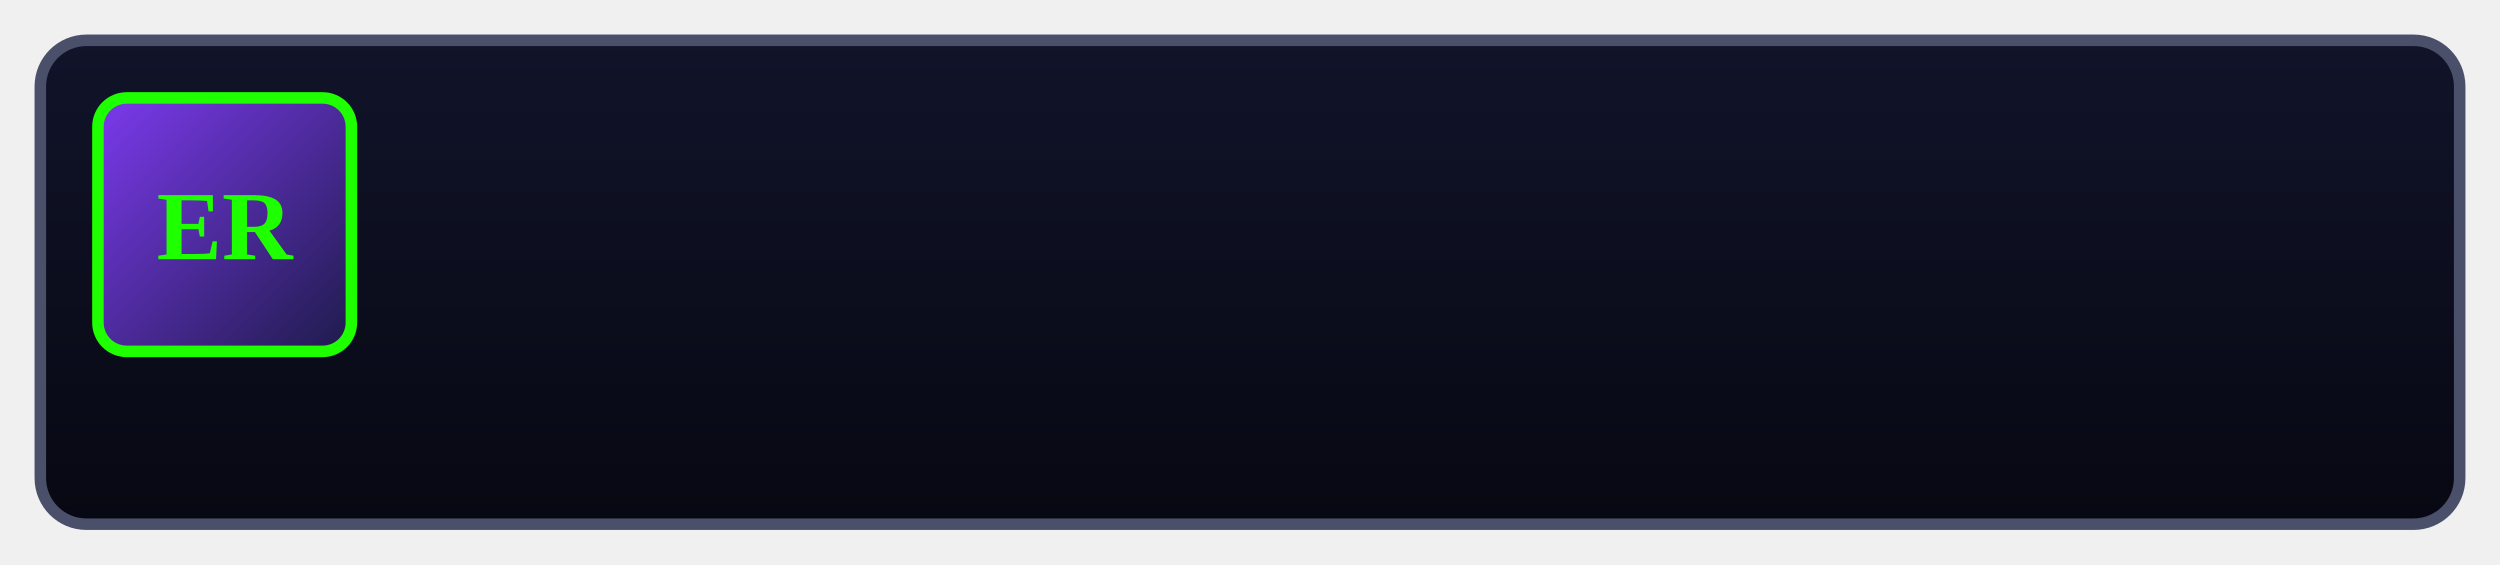
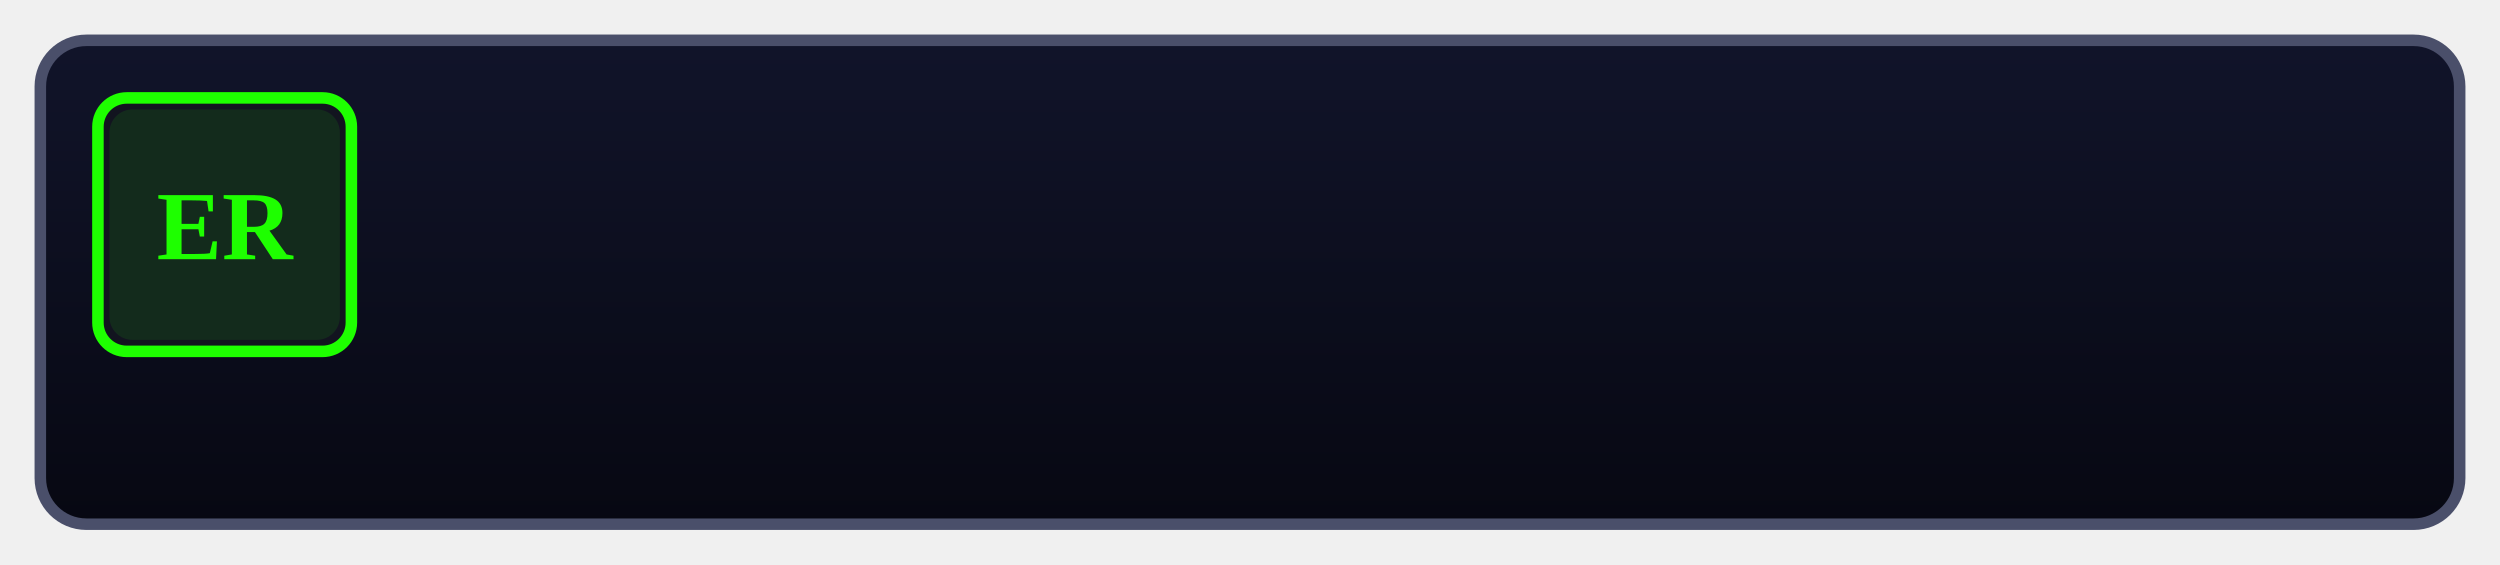
<svg xmlns="http://www.w3.org/2000/svg" width="434" height="98" viewBox="0 0 434 98" role="img" aria-label="Emoji &amp; React: Emojis y rueda de reacciones en el chat Descargas: 187">
  <defs>
    <linearGradient id="tip" x1="0" y1="0" x2="0" y2="1">
      <stop offset="0" stop-color="#11142a" />
      <stop offset="1" stop-color="#070812" />
    </linearGradient>
    <linearGradient id="gold" x1="0" y1="0" x2="1" y2="0">
      <stop offset="0" stop-color="#ffd100" stop-opacity="0" />
      <stop offset=".5" stop-color="#fff3b0" />
      <stop offset="1" stop-color="#ffd100" stop-opacity="0" />
    </linearGradient>
    <linearGradient id="goldtext" x1="0" y1="0" x2="0" y2="1">
      <stop offset="0" stop-color="#fff3b0" />
      <stop offset=".55" stop-color="#ffd100" />
      <stop offset="1" stop-color="#c8860a" />
    </linearGradient>
    <linearGradient id="gem" x1="0" y1="0" x2="1" y2="1">
      <stop offset="0" stop-color="#7c3aed" />
      <stop offset="1" stop-color="#1e1b4b" />
    </linearGradient>
  </defs>
  <style>
    text { font-family: Verdana, 'DejaVu Sans', Arial, sans-serif; font-size: 14px; fill: #fff; }
    .t { font-family: Georgia, 'Times New Roman', serif; font-weight: bold; }
    .l { opacity: 0; animation: in .45s ease-out forwards; }
    .glint { animation: run 7s linear infinite; }
    @keyframes in { from { opacity: 0; transform: translateX(-6px); } to { opacity: 1; transform: none; } }
    @keyframes run { from { stroke-dashoffset: 0; } to { stroke-dashoffset: -1000; } }
    @keyframes blink { 50% { opacity: 0; } }
    @media (prefers-reduced-motion: reduce) { .l, .glint, .fx { animation: none !important; opacity: 1 !important; } }</style>
  <rect x="7" y="7" width="420" height="84" rx="8" fill="url(#tip)" stroke="#4a4f6a" stroke-width="2" />
-   <rect x="17" y="17" width="44" height="44" rx="5" fill="url(#gem)" stroke="#1eff00" stroke-width="2" />
+   <rect x="17" y="17" width="44" height="44" rx="5" fill="#12141f" stroke="#1eff00" stroke-width="2" />
+   <rect x="19" y="19" width="40" height="40" rx="4" fill="#1eff00" fill-opacity=".1" />
  <text class="t" x="39" y="45" text-anchor="middle" style="font-size:17px; fill:#1eff00">ER</text>
  <text class="l t" x="74" y="33" style="animation-delay:0.1s; font-size:16px; fill:#1eff00">Emoji &amp; React</text>
  <text class="l" x="413" y="33" text-anchor="end" style="font-size:12px; fill:#9d9d9d; animation-delay:.1s">v1.04</text>
  <text class="l " x="74" y="54" style="animation-delay:0.2s; fill:#c9c9c9; font-size:12.5px">Emojis y rueda de reacciones en el chat</text>
  <text class="l " x="74" y="76" style="animation-delay:0.3s; fill:#9d9d9d; font-size:12.5px">Descargas: <tspan style="fill:#ffd100">187</tspan>
  </text>
</svg>
